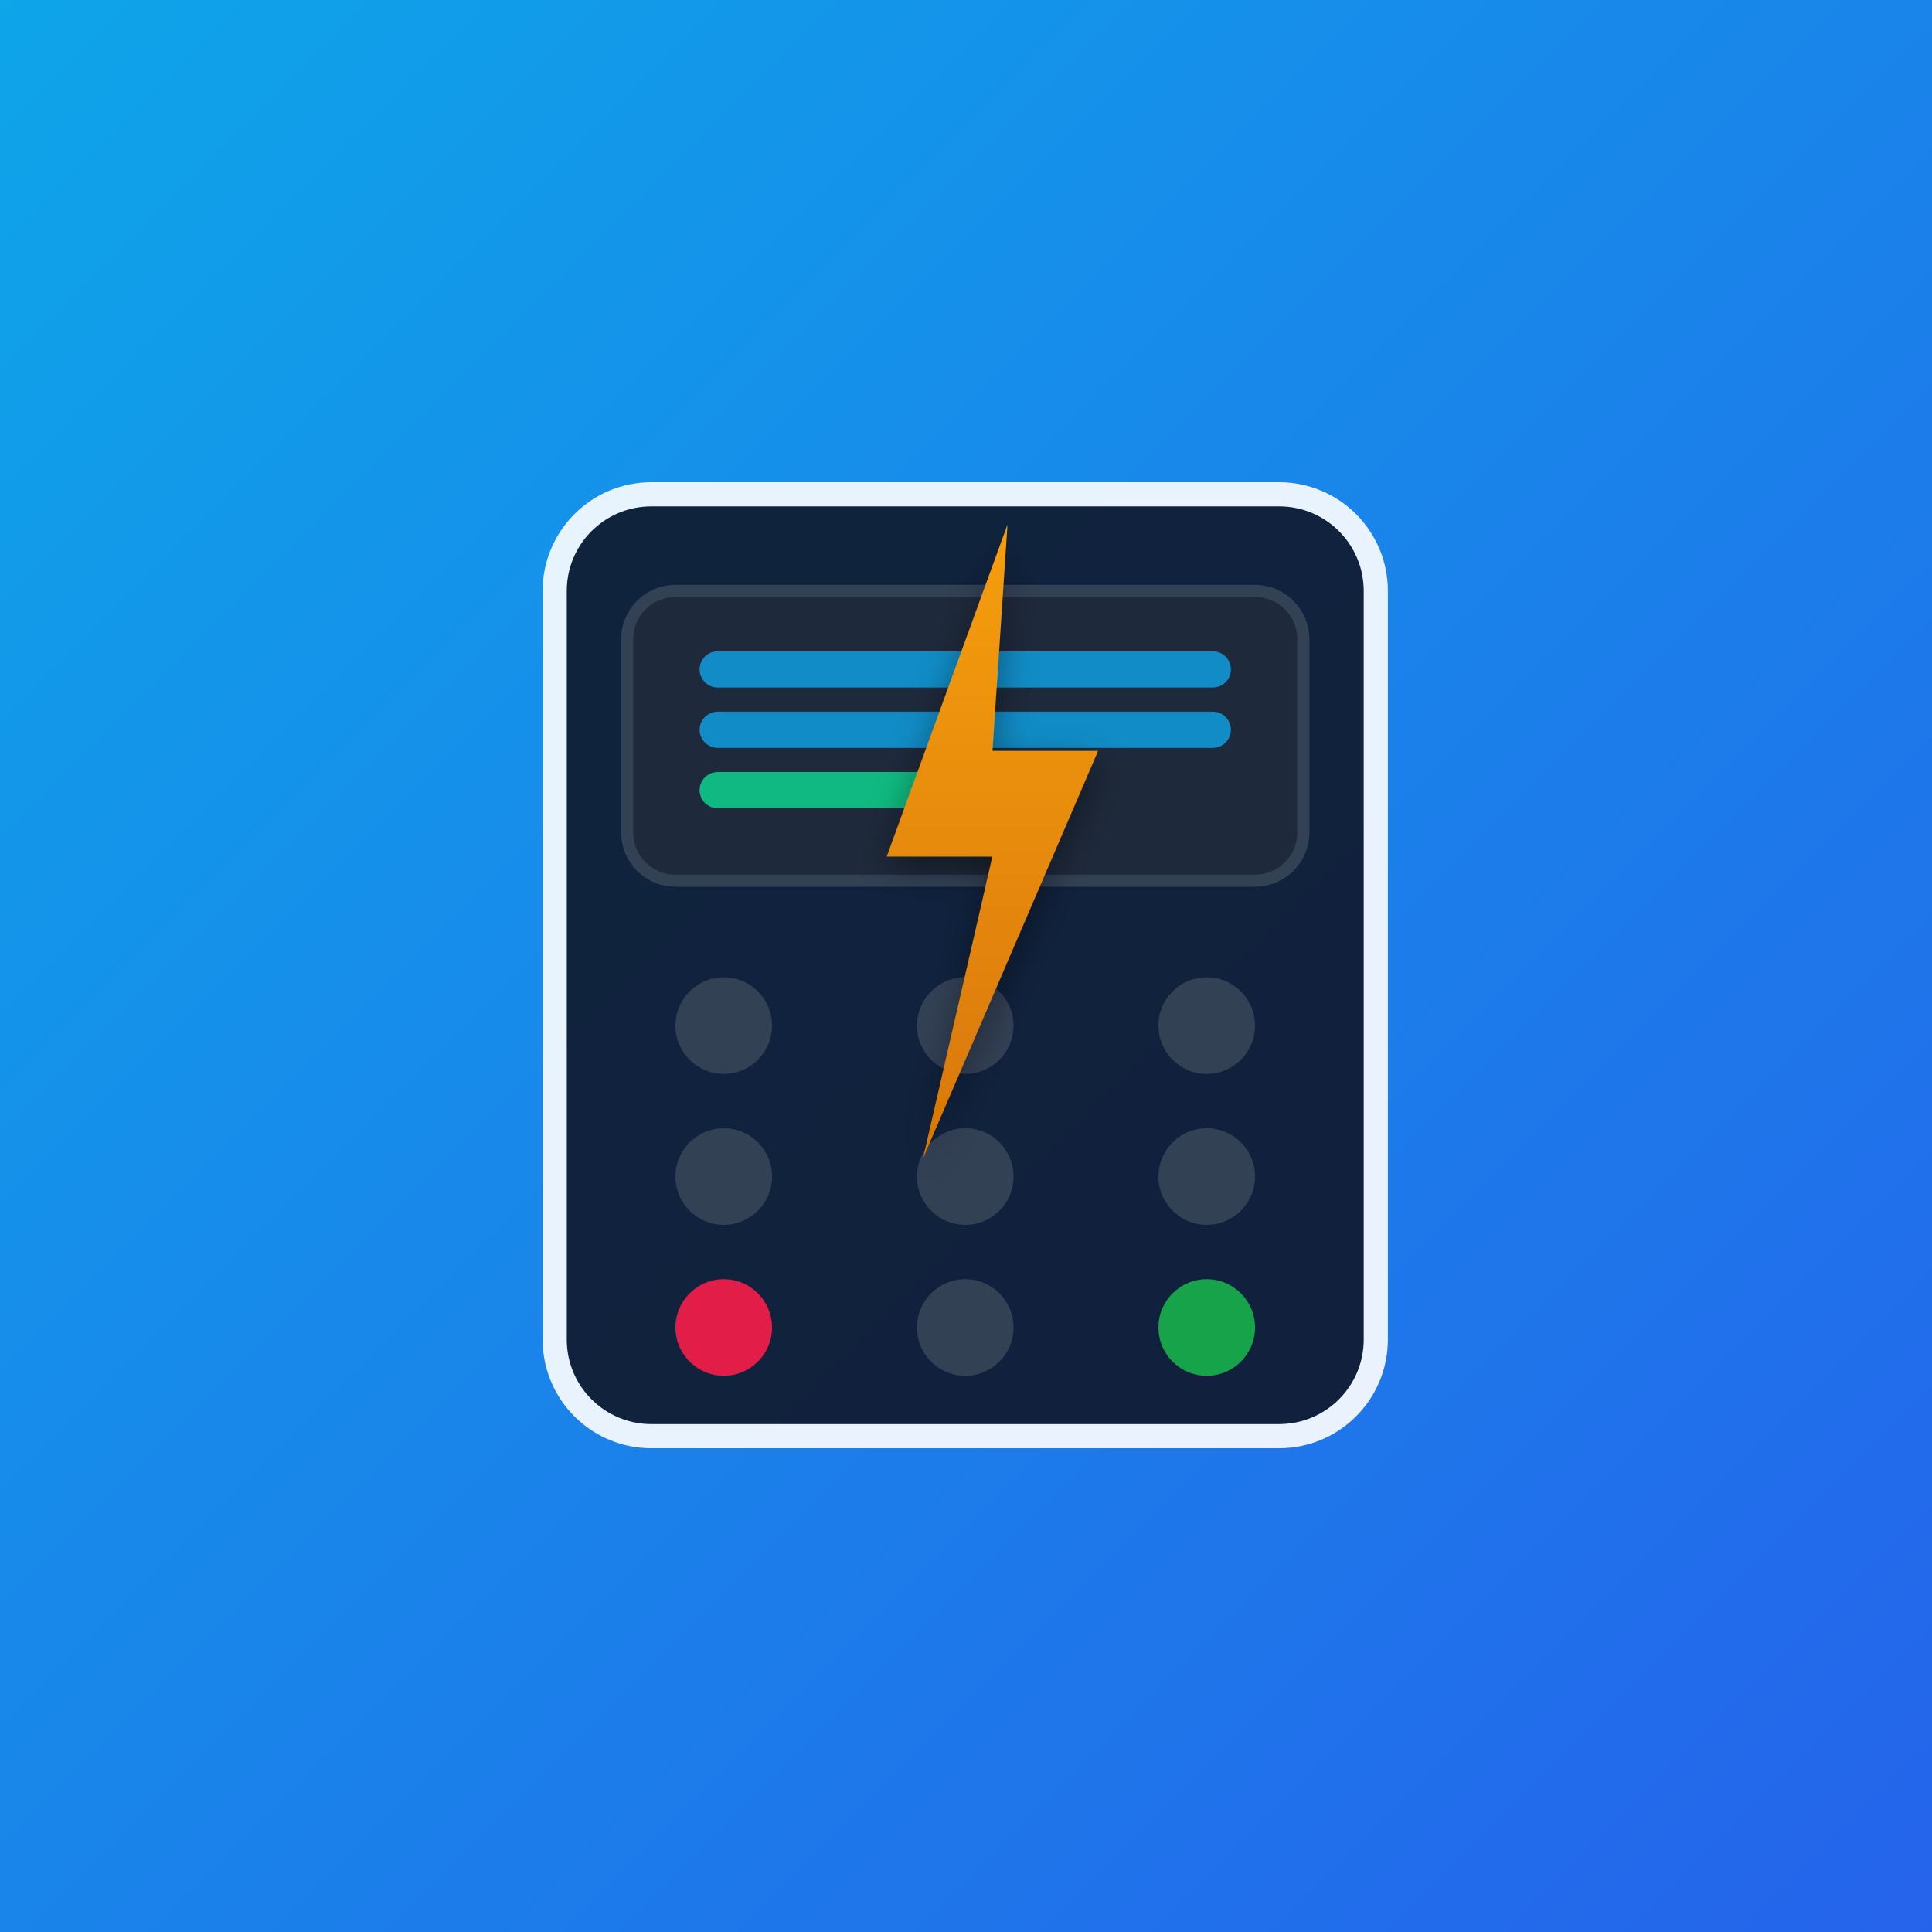
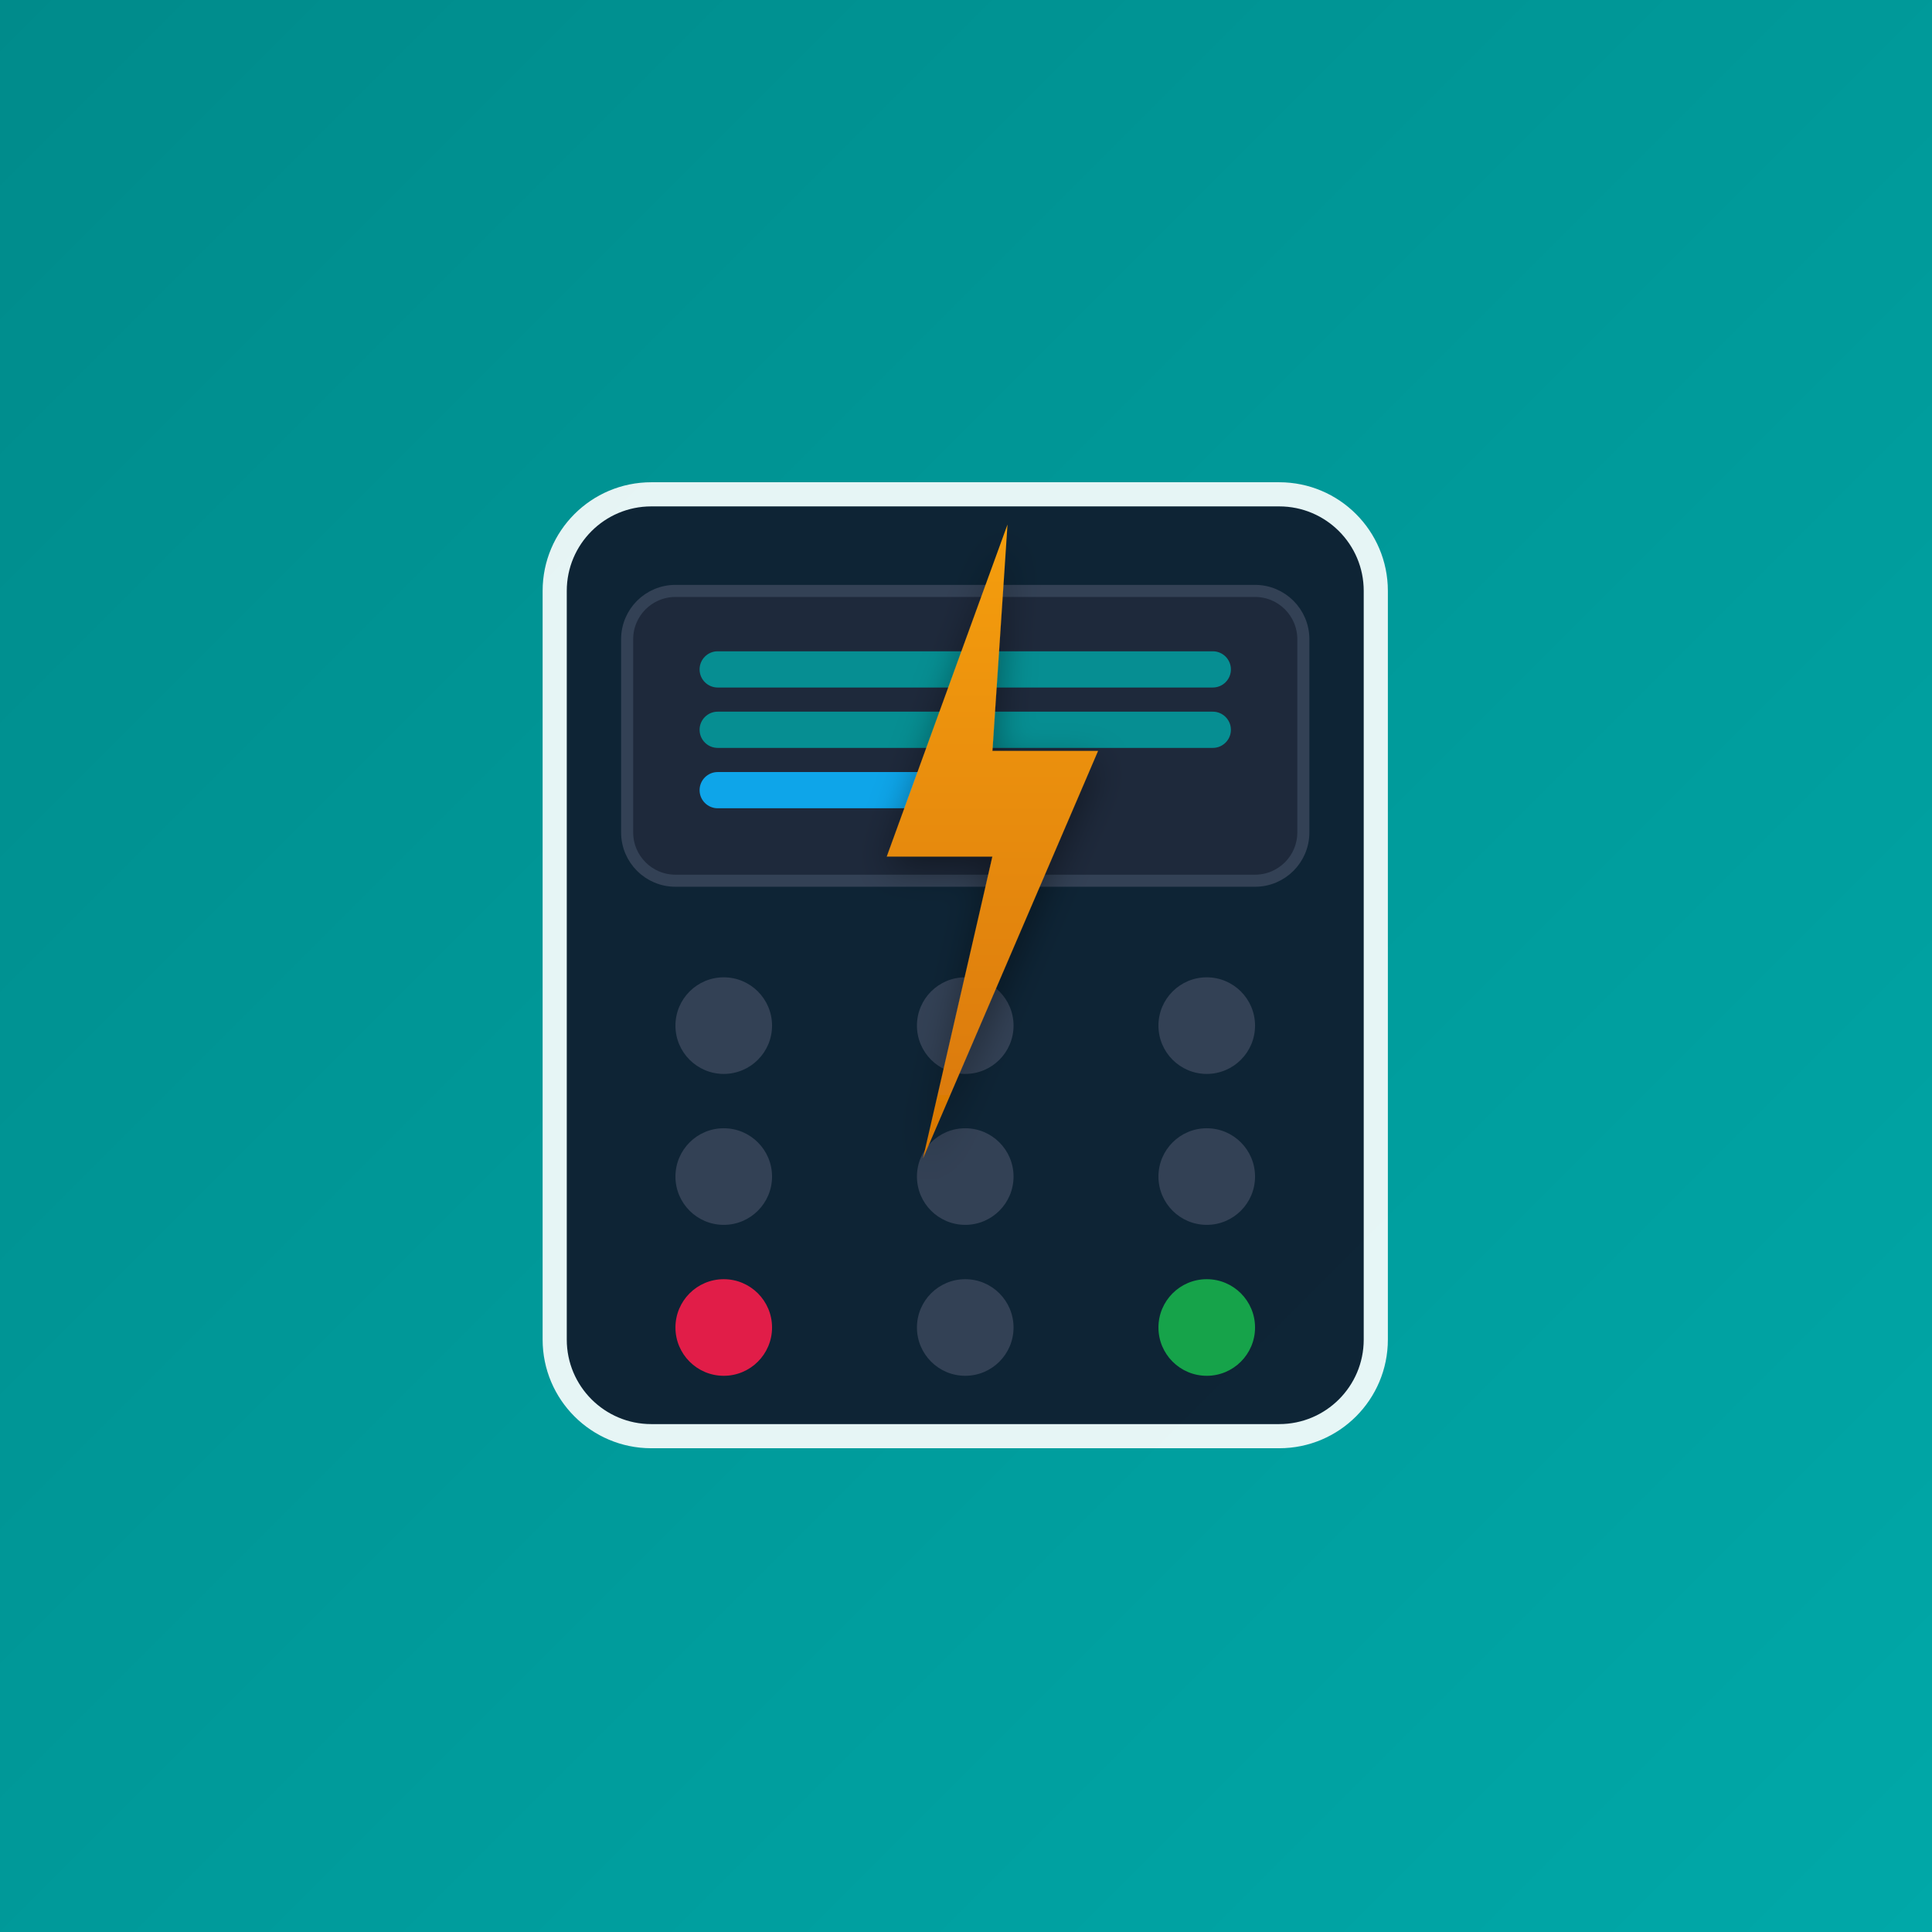
<svg xmlns="http://www.w3.org/2000/svg" viewBox="0 0 512 512" width="512" height="512">
  <defs>
    <linearGradient id="grad" x1="0%" y1="0%" x2="100%" y2="100%">
-       <stop offset="0%" style="stop-color:#0ea5e9;stop-opacity:1" />
-       <stop offset="100%" style="stop-color:#2563eb;stop-opacity:1" />
+       <stop offset="0%" style="stop-color:#008b8b;stop-opacity:1" />
+       <stop offset="100%" style="stop-color:#00a8a8;stop-opacity:1" />
    </linearGradient>
    <linearGradient id="boltGrad" x1="0%" y1="0%" x2="0%" y2="100%">
      <stop offset="0%" style="stop-color:#f59e0b;stop-opacity:1" />
      <stop offset="100%" style="stop-color:#d97706;stop-opacity:1" />
    </linearGradient>
  </defs>
  <rect width="512" height="512" fill="url(#grad)" />
  <g transform="translate(51, 51) scale(0.8)">
    <rect x="120" y="100" width="272" height="312" rx="32" fill="#0f172a" stroke="#ffffff" stroke-width="8" opacity="0.9" />
    <rect x="144" y="132" width="224" height="96" rx="16" fill="#1e293b" stroke="#334155" stroke-width="4" />
-     <rect x="168" y="152" width="176" height="12" rx="6" fill="#0ea5e9" opacity="0.8" />
-     <rect x="168" y="172" width="176" height="12" rx="6" fill="#0ea5e9" opacity="0.8" />
-     <rect x="168" y="192" width="120" height="12" rx="6" fill="#10b981" />
+     <rect x="168" y="152" width="176" height="12" rx="6" fill="#00a8a8" opacity="0.8" />
+     <rect x="168" y="172" width="176" height="12" rx="6" fill="#00a8a8" opacity="0.8" />
+     <rect x="168" y="192" width="120" height="12" rx="6" fill="#0ea5e9" />
    <circle cx="176" cy="276" r="16" fill="#334155" />
    <circle cx="256" cy="276" r="16" fill="#334155" />
    <circle cx="336" cy="276" r="16" fill="#334155" />
    <circle cx="176" cy="326" r="16" fill="#334155" />
    <circle cx="256" cy="326" r="16" fill="#334155" />
    <circle cx="336" cy="326" r="16" fill="#334155" />
    <circle cx="176" cy="376" r="16" fill="#e11d48" />
    <circle cx="256" cy="376" r="16" fill="#334155" />
    <circle cx="336" cy="376" r="16" fill="#16a34a" />
    <path d="M 270,110 L 230,220 L 265,220 L 242,320 L 300,185 L 265,185 Z" fill="url(#boltGrad)" filter="drop-shadow(0px 4px 6px rgba(0,0,0,0.4))" />
  </g>
</svg>
